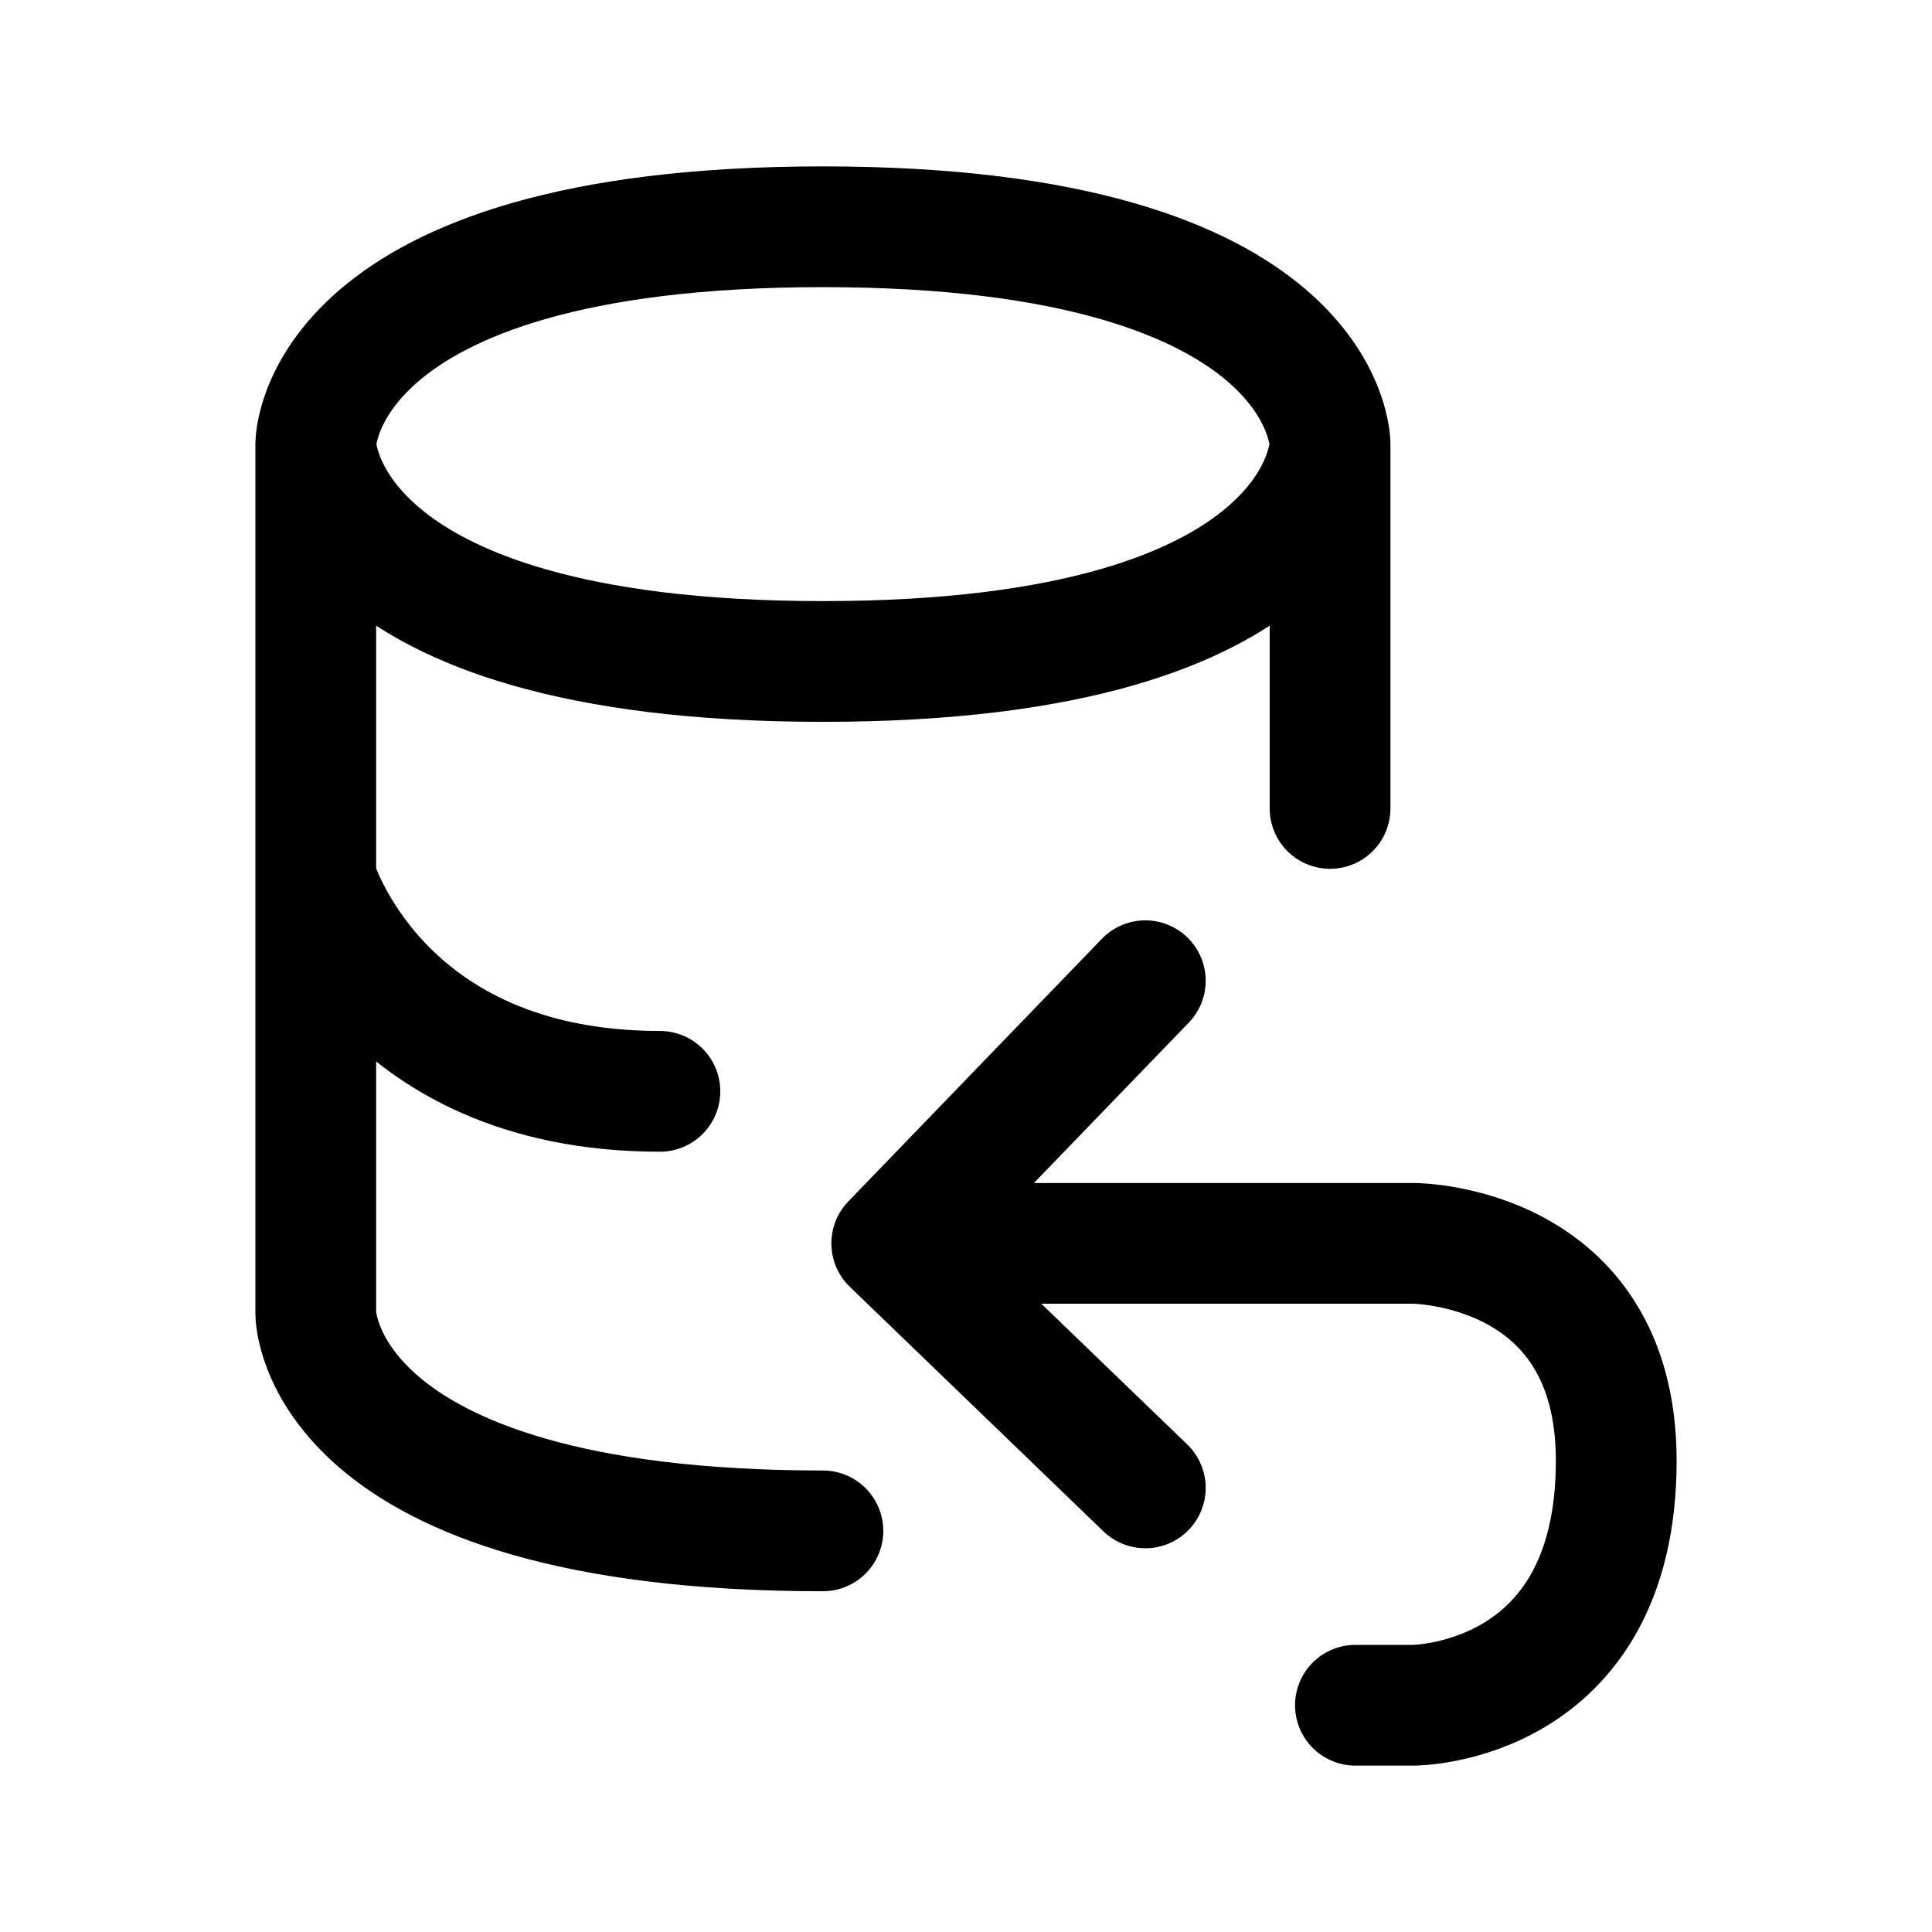
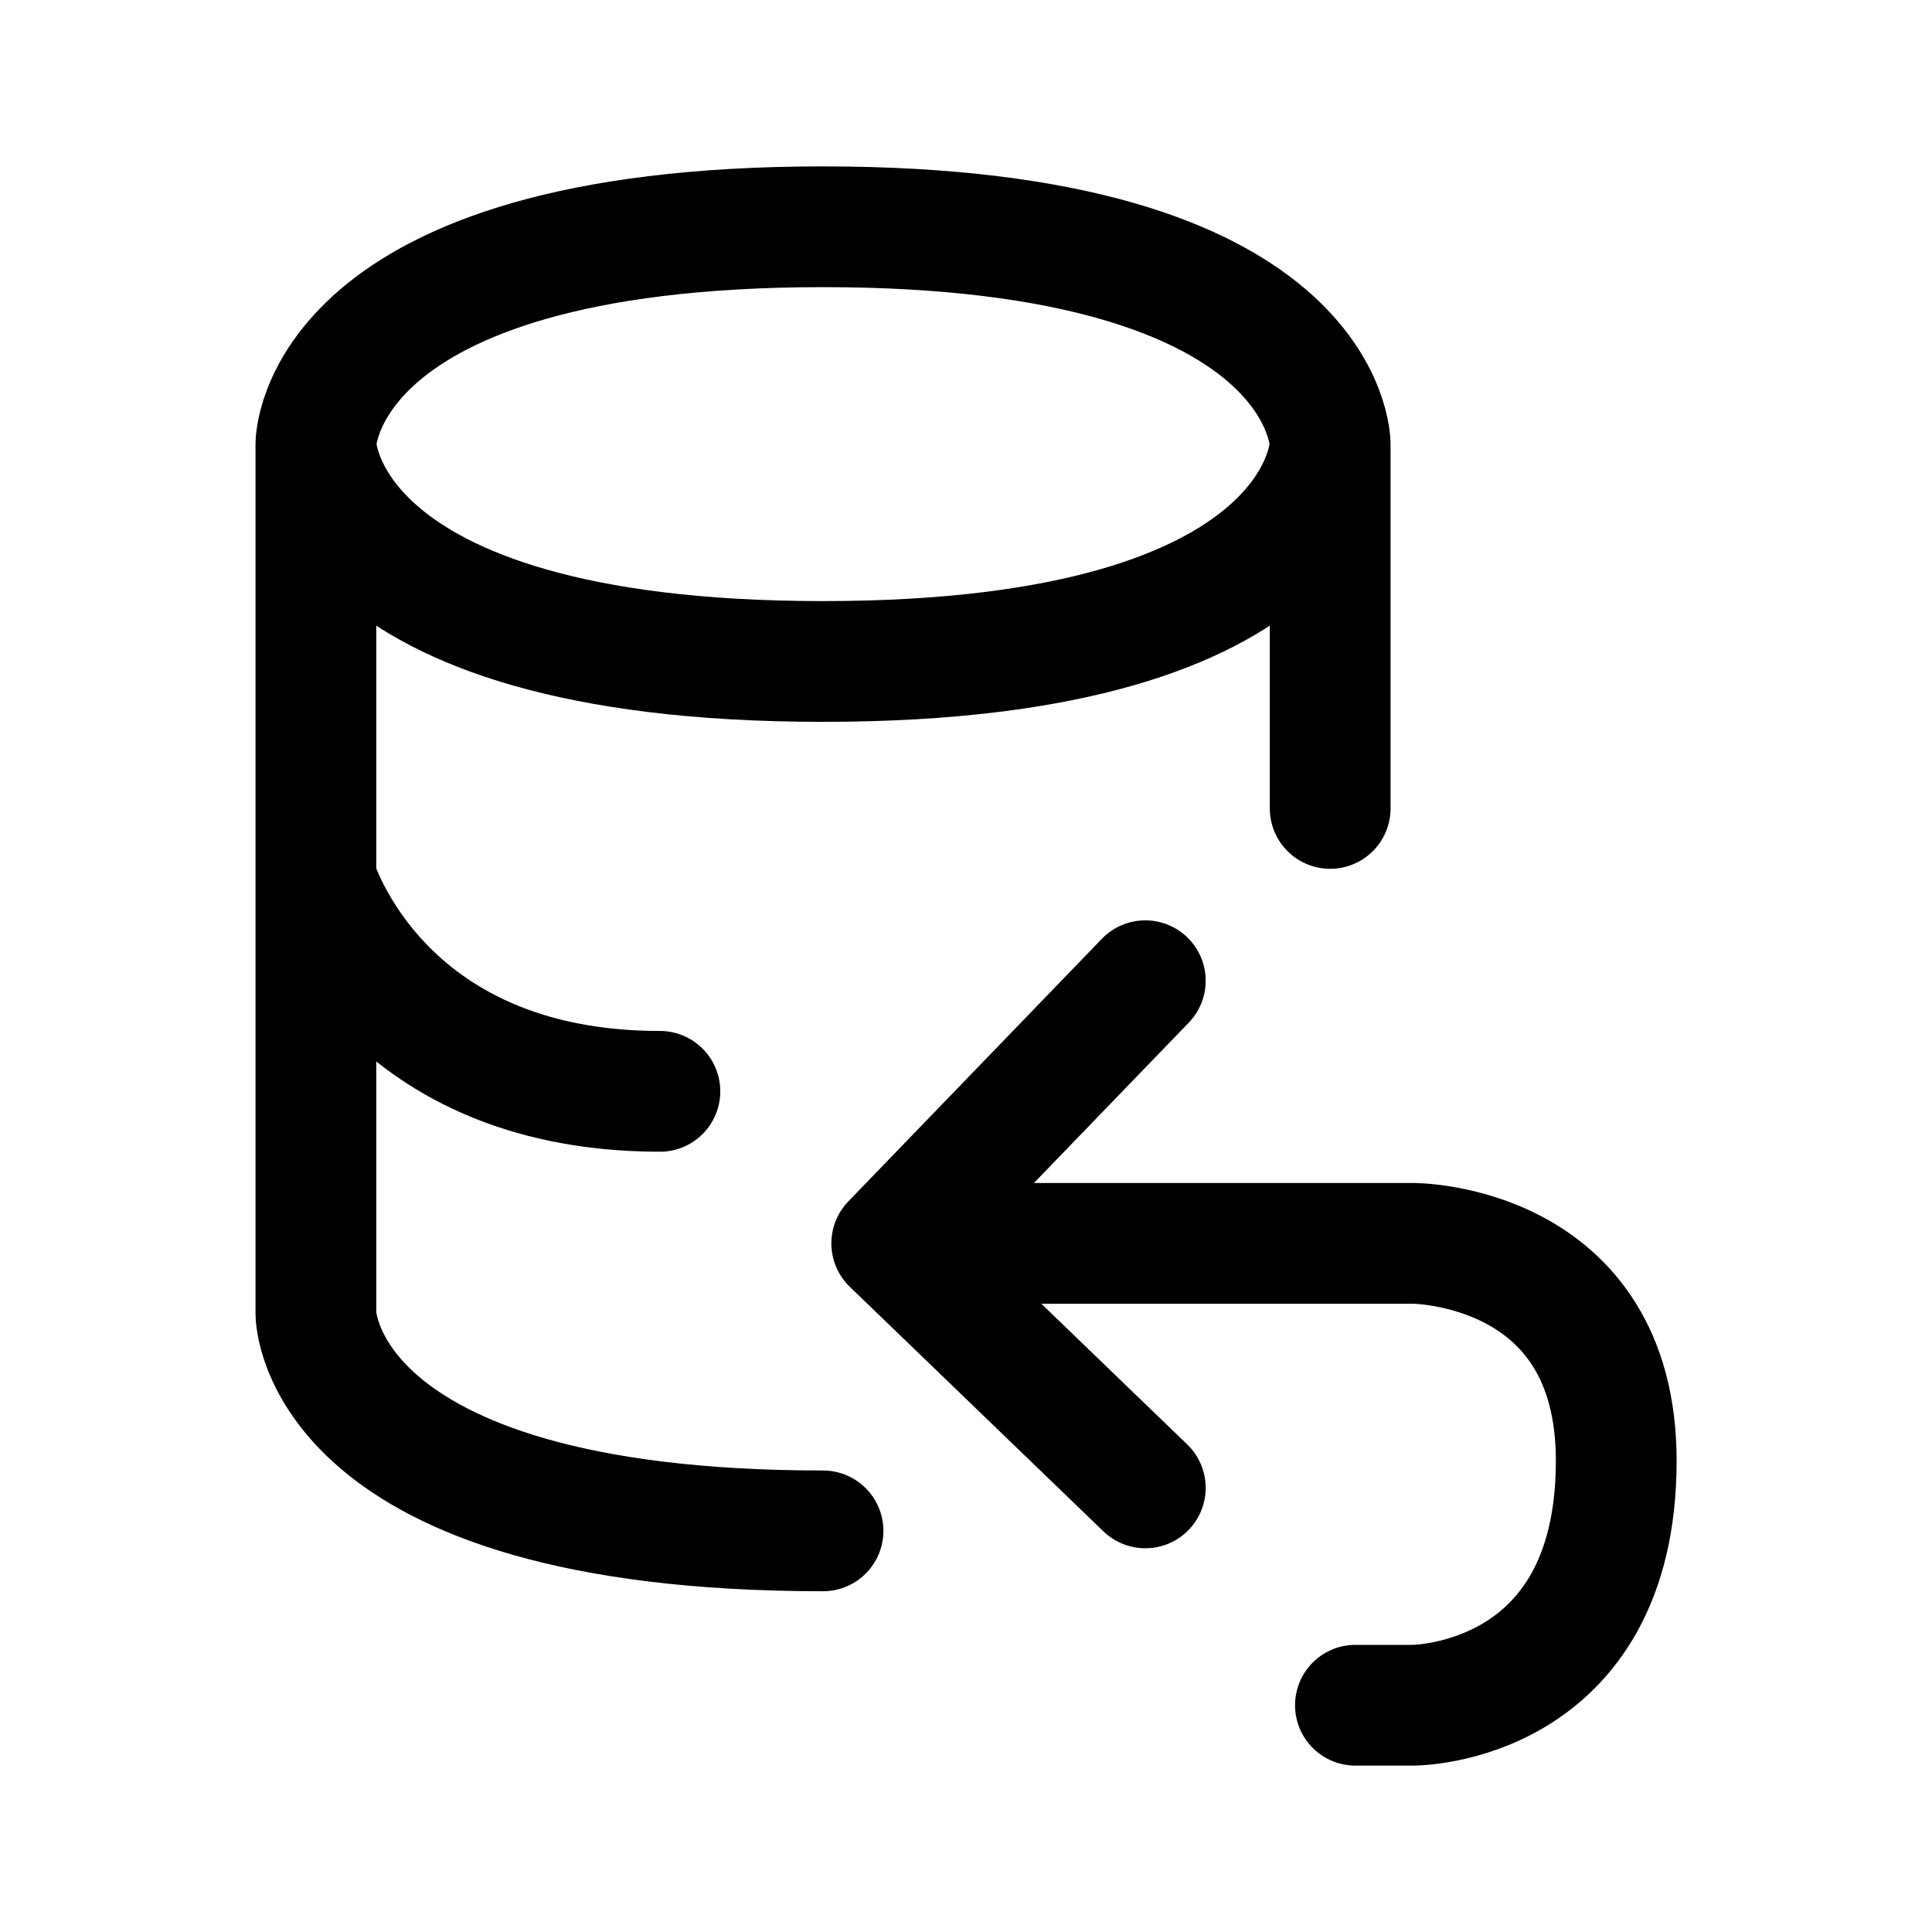
<svg xmlns="http://www.w3.org/2000/svg" fill="none" viewBox="0 0 16 16">
-   <path stroke="currentColor" stroke-linecap="round" stroke-linejoin="round" d="M2.615 3.678v3.6m0-3.6s0 1.8 4.2 1.8 4.2-1.8 4.2-1.8m-8.4 0s0-1.8 4.2-1.8 4.2 1.8 4.2 1.8m-8.4 3.6v3.6s0 1.8 4.2 1.8m-4.2-5.4s.51 1.76 2.85 1.76m5.55-5.36v3.017m-3.63 3.602h4.32s1.68 0 1.68 1.8c0 2.025-1.68 2.025-1.68 2.025h-.48m-3.84-3.825 2.1 2.025m-2.1-2.025 2.1-2.175" />
+   <path stroke="currentColor" stroke-linecap="round" stroke-linejoin="round" d="M11.016 6.695V3.678s0-1.8-4.2-1.8-4.2 1.8-4.2 1.8v3.6m0-3.6s0 1.8 4.2 1.8 4.2-1.8 4.2-1.8m-8.4 3.6v3.6s0 1.8 4.2 1.8m-4.2-5.4s.51 1.76 2.849 1.76m1.92 1.259h4.32s1.68 0 1.68 1.8c0 2.025-1.68 2.025-1.68 2.025h-.48m-1.74-6-2.1 2.175 2.1 2.025" />
</svg>
